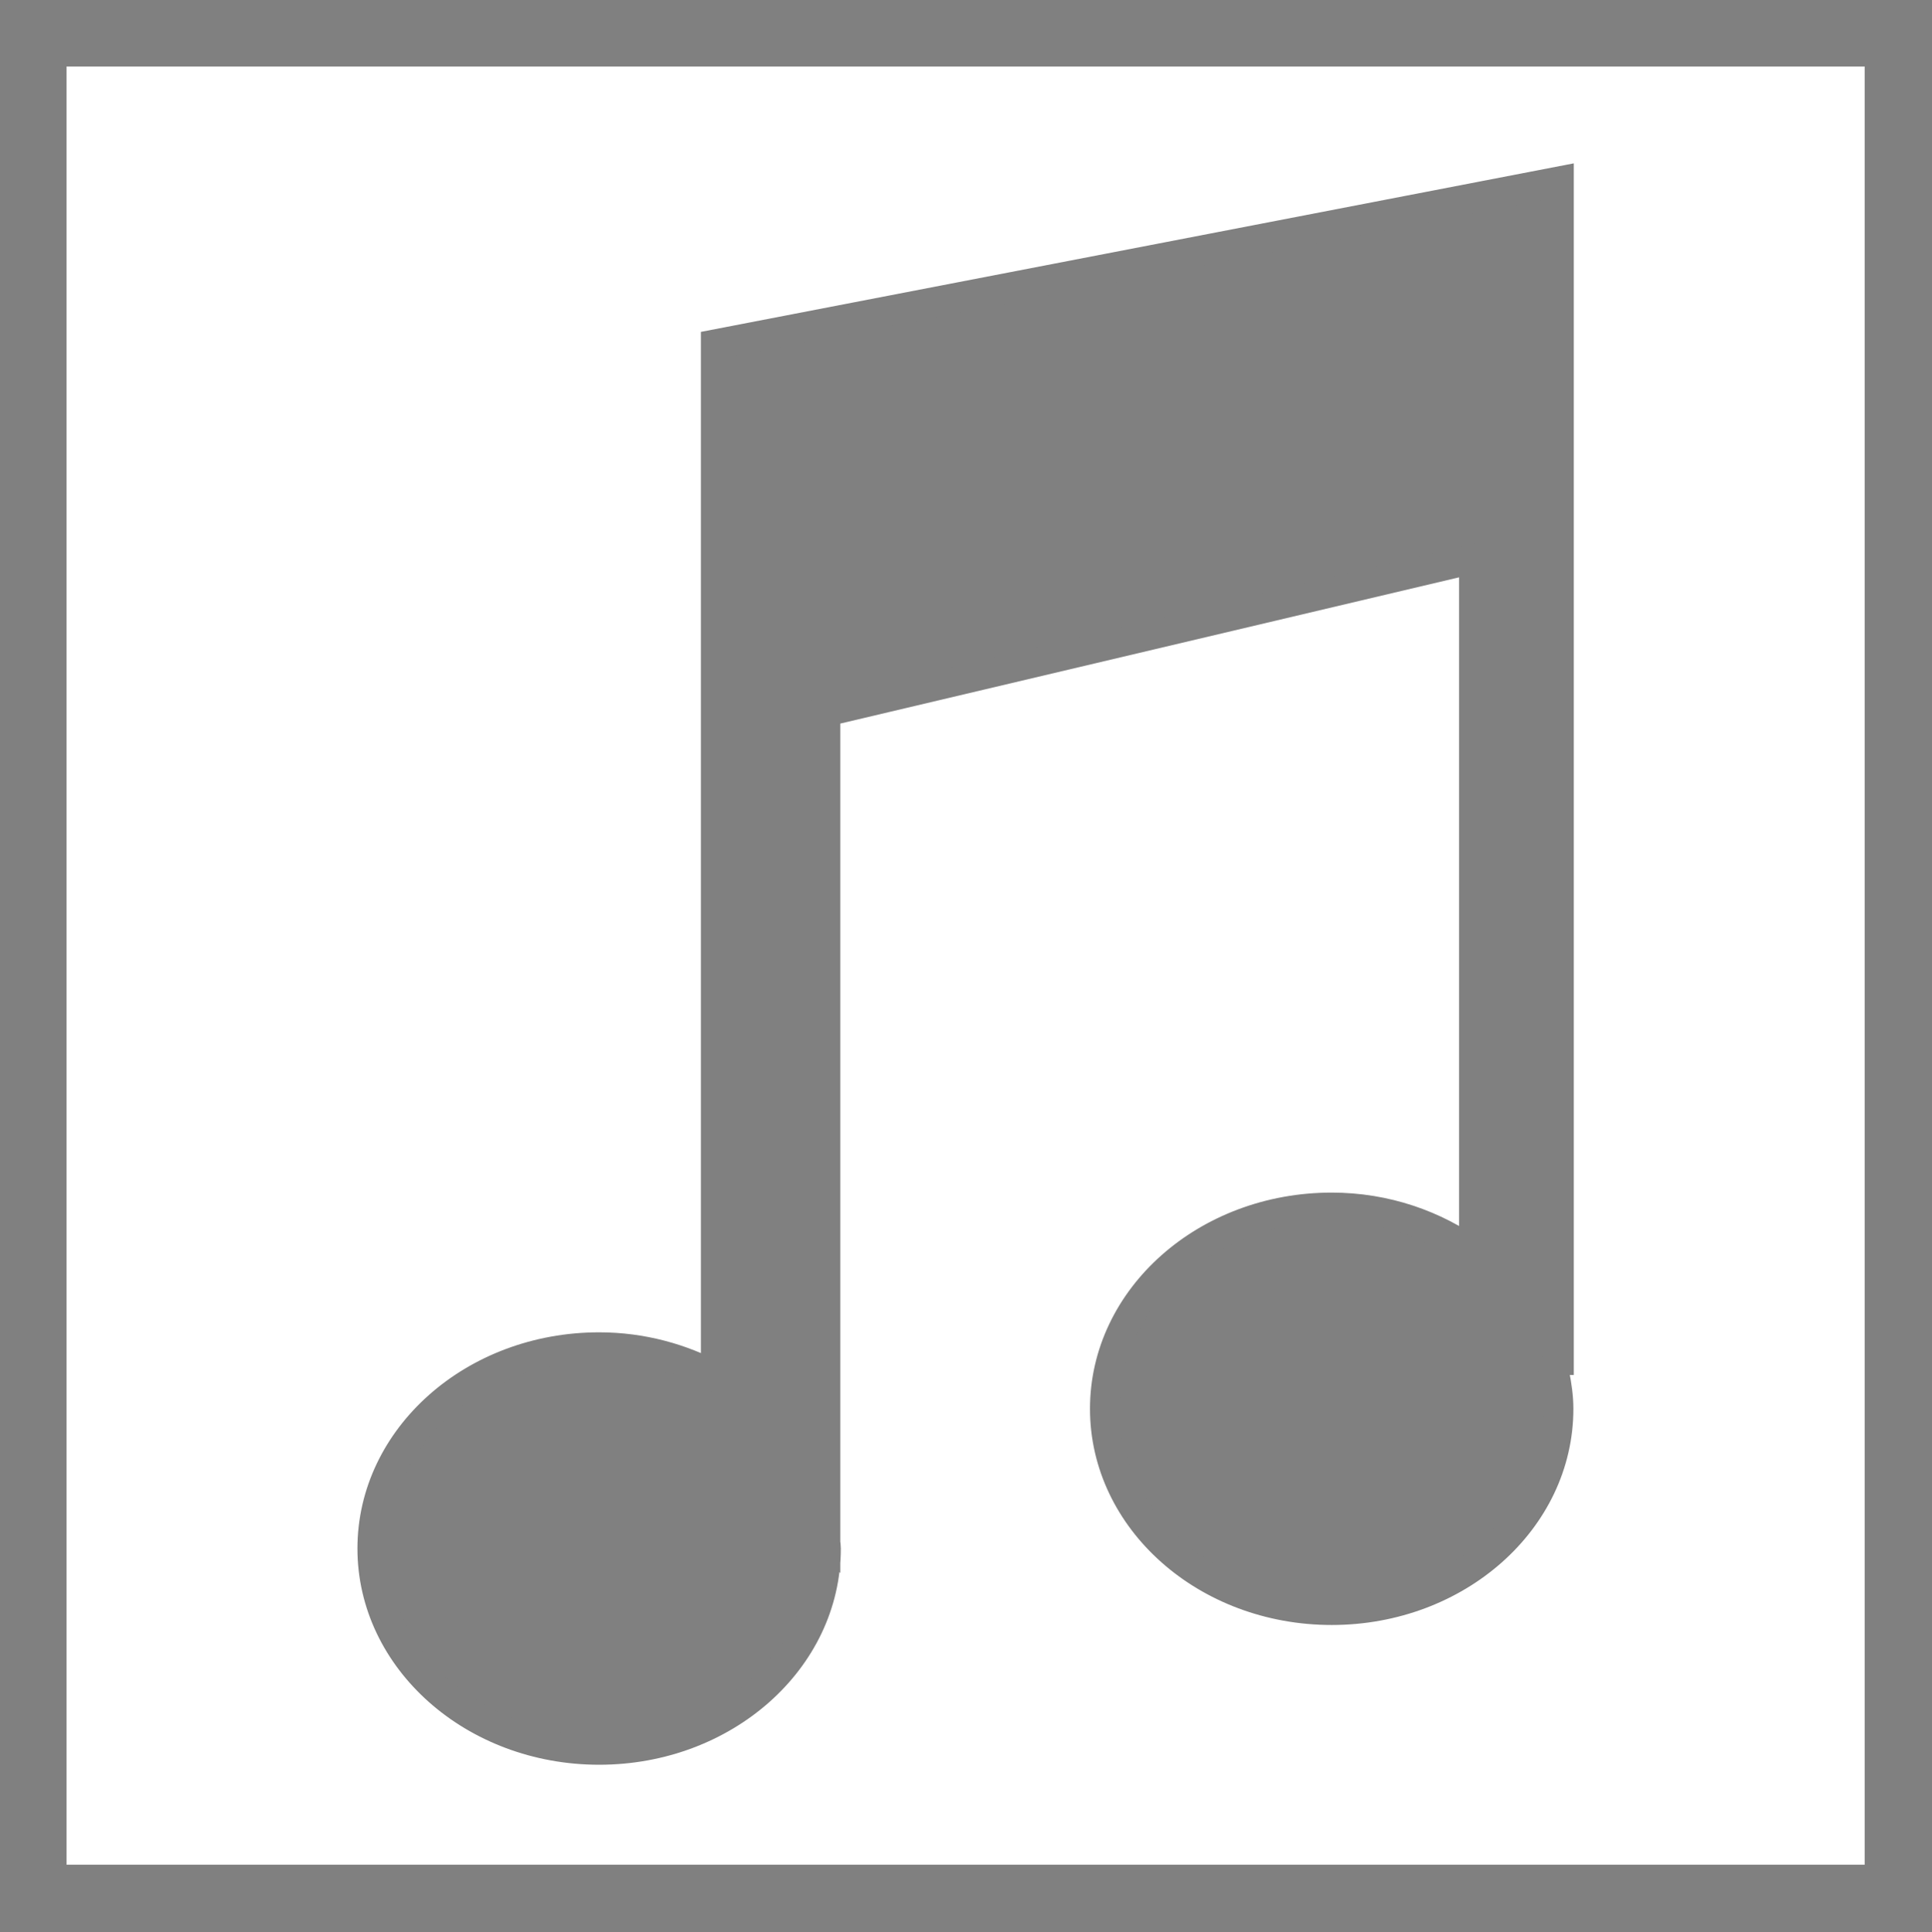
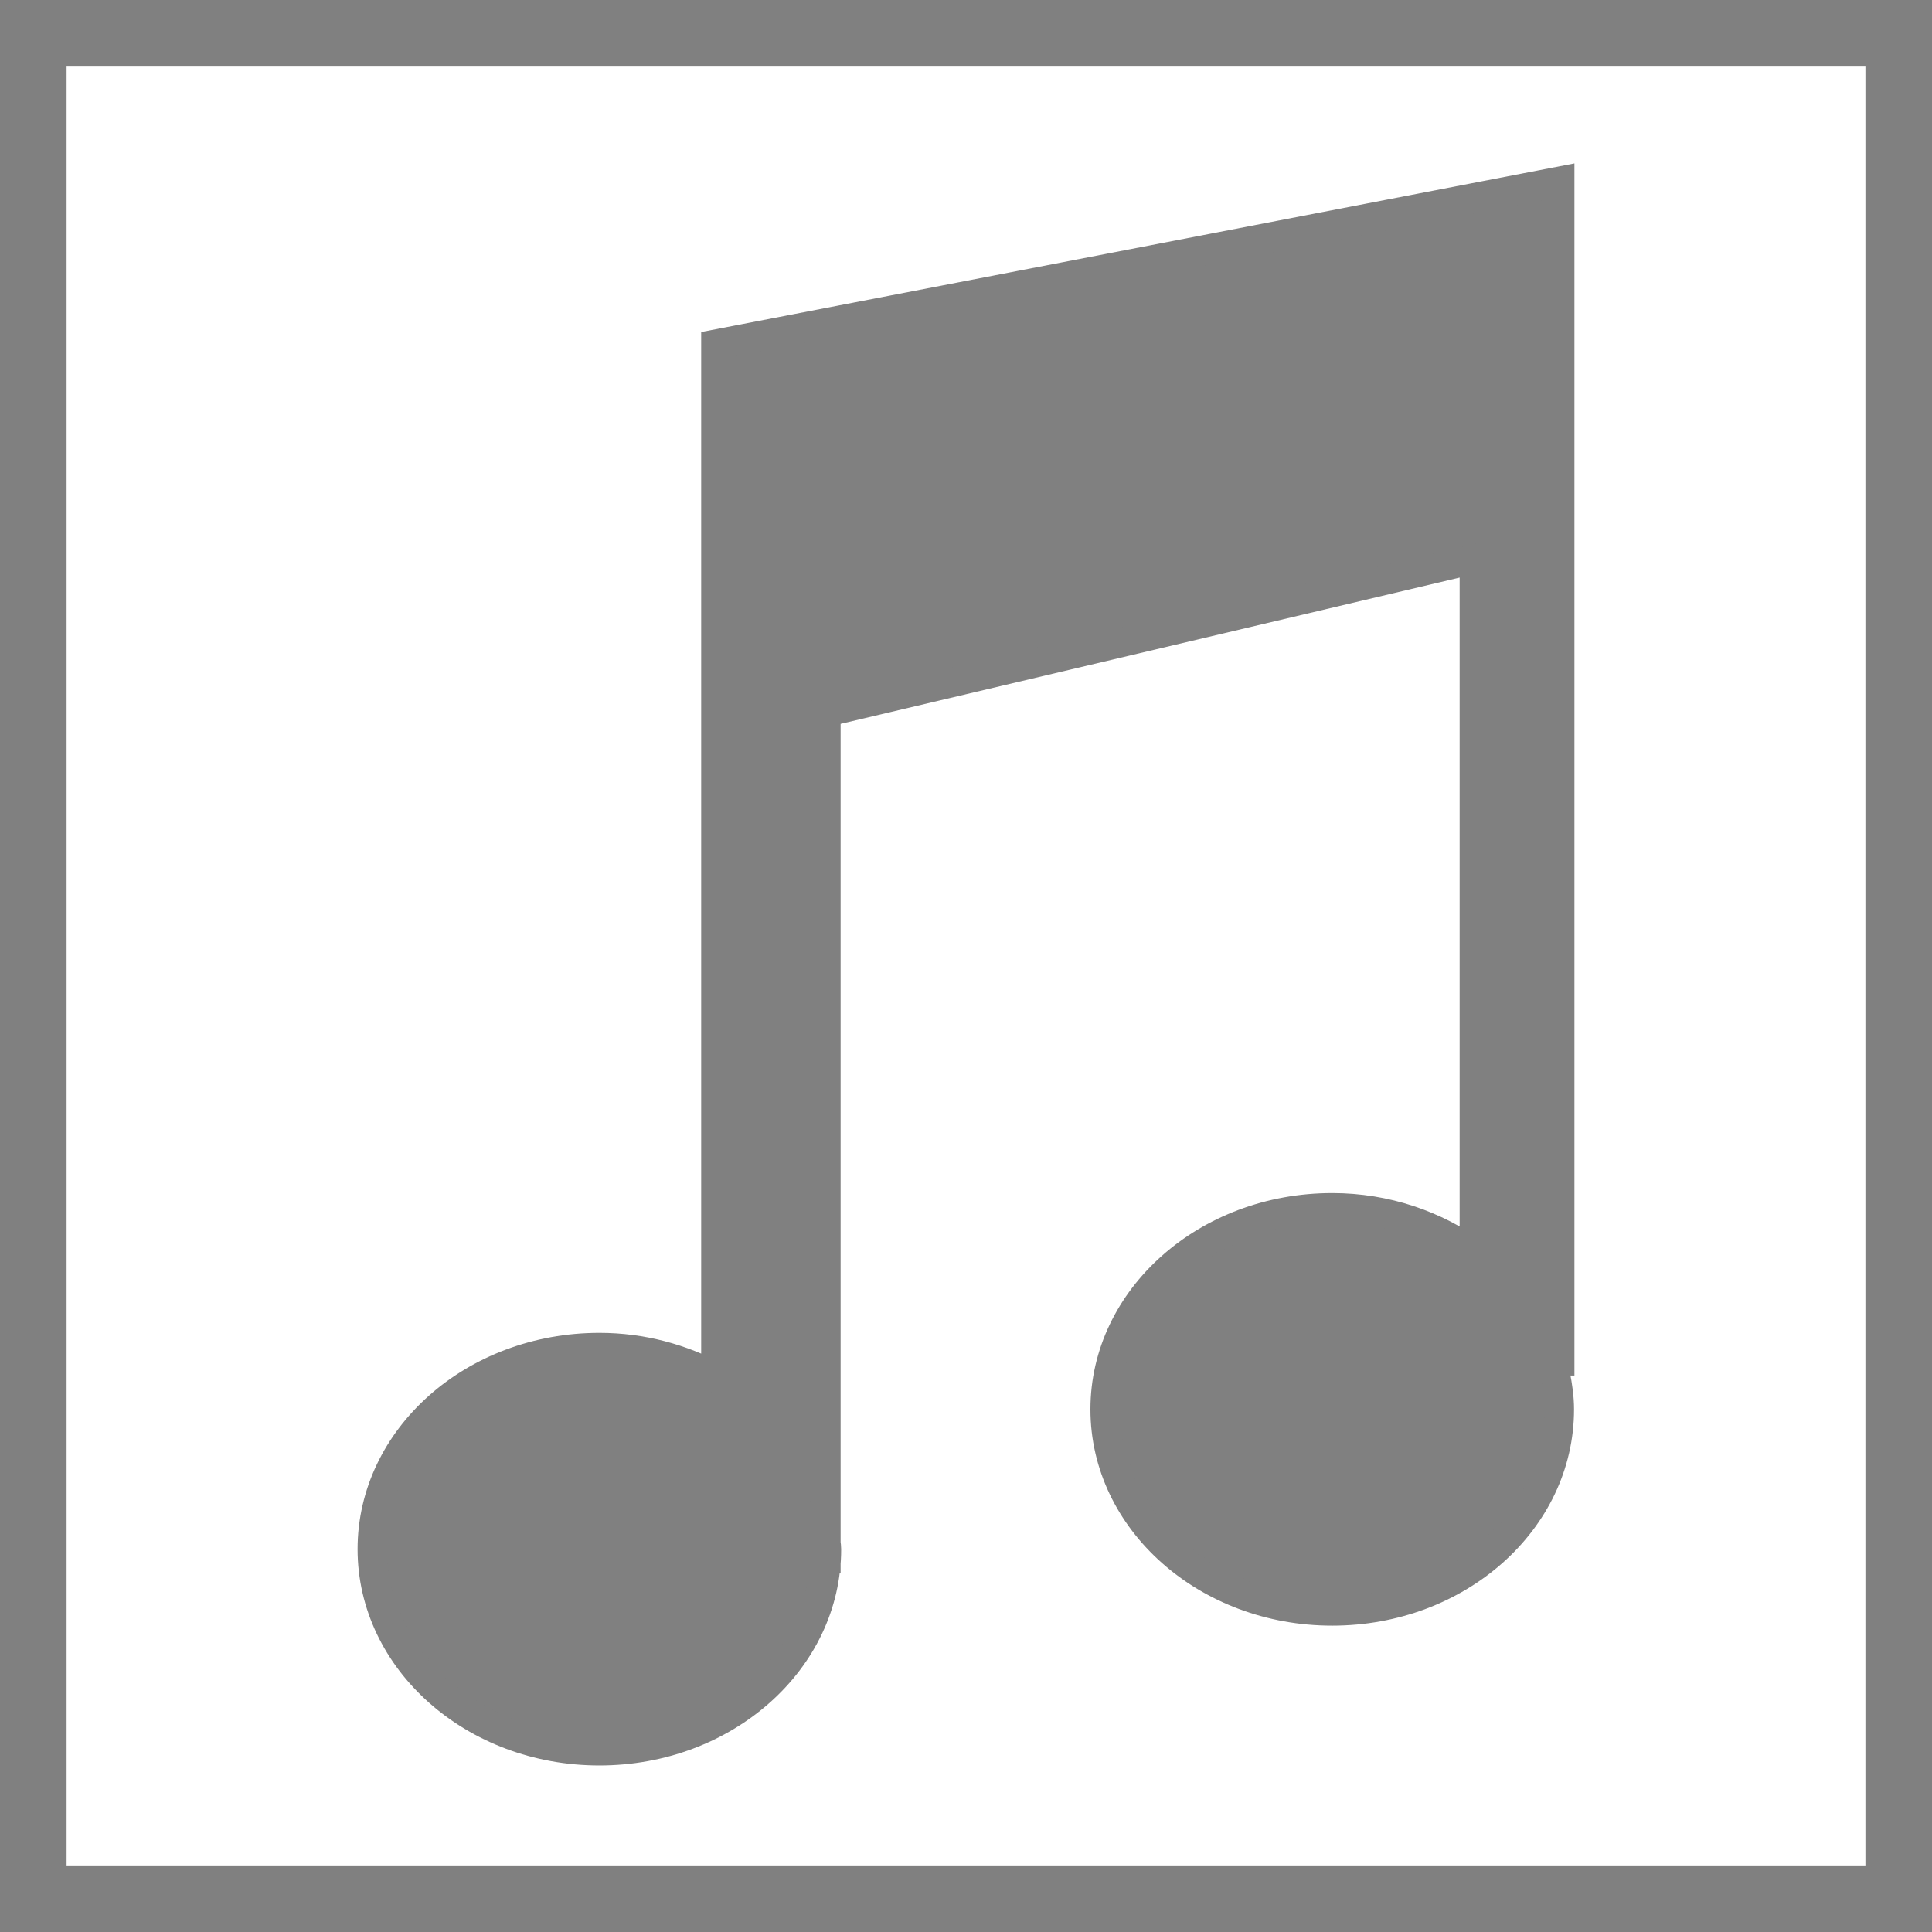
- <svg xmlns="http://www.w3.org/2000/svg" xmlns:ns1="http://www.openswatchbook.org/uri/2009/osb" width="145" height="145" id="svg3824" version="1.1">
+ <svg xmlns="http://www.w3.org/2000/svg" xmlns:ns1="http://www.openswatchbook.org/uri/2009/osb" width="50" height="50" id="svg3824" version="1.1">
  <defs id="defs3826">
    <linearGradient id="linearGradient3756" ns1:paint="solid">
      <stop style="stop-color:#ffffff;stop-opacity:1;" offset="0" id="stop3758" />
    </linearGradient>
  </defs>
-   <g id="layer1" transform="translate(0,81)">
-     <rect style="fill:none;stroke:#808080;stroke-width:9.995;stroke-miterlimit:4;stroke-opacity:1;stroke-dasharray:none" id="rect2986" width="145" height="145" x="-64" y="3.7747583e-015" rx="0.909" ry="0.909" transform="matrix(0,-1,1,0,0,0)" />
-     <path style="fill:#808080;fill-opacity:1;stroke:#808080;stroke-width:2.233;stroke-linecap:butt;stroke-linejoin:miter;stroke-miterlimit:4;stroke-opacity:1;stroke-dasharray:none" id="path148" d="m 117.047,22.238 0,-89.621 -63.306,12.223 0,77.523 c -2.566,-1.376 -5.541,-2.213 -8.757,-2.213 -9.404,0 -17.031,6.767 -17.031,15.117 0,8.348 7.627,15.117 17.031,15.117 9.407,0 17.031,-6.769 17.031,-15.117 0,-0.328 -0.085,-0.634 -0.107,-0.956 l 0.065,0.066 0,-61.933 48.692,-11.508 0,52.151 c -2.93,-2.11 -6.613,-3.428 -10.679,-3.428 -9.407,0 -17.031,6.767 -17.031,15.115 0,8.35 7.624,15.117 17.031,15.117 9.407,0 17.031,-6.767 17.031,-15.117 0,-0.887 -0.13,-1.744 -0.295,-2.588 l 0.326,0.052 z" />
+   <g id="layer1" transform="translate(0,-14)">
+     <g id="g3764" transform="matrix(0.3448276,0,0,0.3448276,0,41.93103)">
+       <rect transform="matrix(0,-1,1,0,0,0)" ry="0.909" rx="0.909" y="3.7747583e-015" x="-64" height="145" width="145" id="rect2986" style="fill:none;stroke:#808080;stroke-width:9.995;stroke-miterlimit:4;stroke-opacity:1;stroke-dasharray:none" />
+       <path d="m 117.047,22.238 0,-89.621 -63.306,12.223 0,77.523 c -2.566,-1.376 -5.541,-2.213 -8.757,-2.213 -9.404,0 -17.031,6.767 -17.031,15.117 0,8.348 7.627,15.117 17.031,15.117 9.407,0 17.031,-6.769 17.031,-15.117 0,-0.328 -0.085,-0.634 -0.107,-0.956 l 0.065,0.066 0,-61.933 48.692,-11.508 0,52.151 c -2.93,-2.11 -6.613,-3.428 -10.679,-3.428 -9.407,0 -17.031,6.767 -17.031,15.115 0,8.35 7.624,15.117 17.031,15.117 9.407,0 17.031,-6.767 17.031,-15.117 0,-0.887 -0.13,-1.744 -0.295,-2.588 l 0.326,0.052 z" id="path148" style="fill:#808080;fill-opacity:1;stroke:#808080;stroke-width:2.233;stroke-linecap:butt;stroke-linejoin:miter;stroke-miterlimit:4;stroke-opacity:1;stroke-dasharray:none" />
+     </g>
  </g>
</svg>
